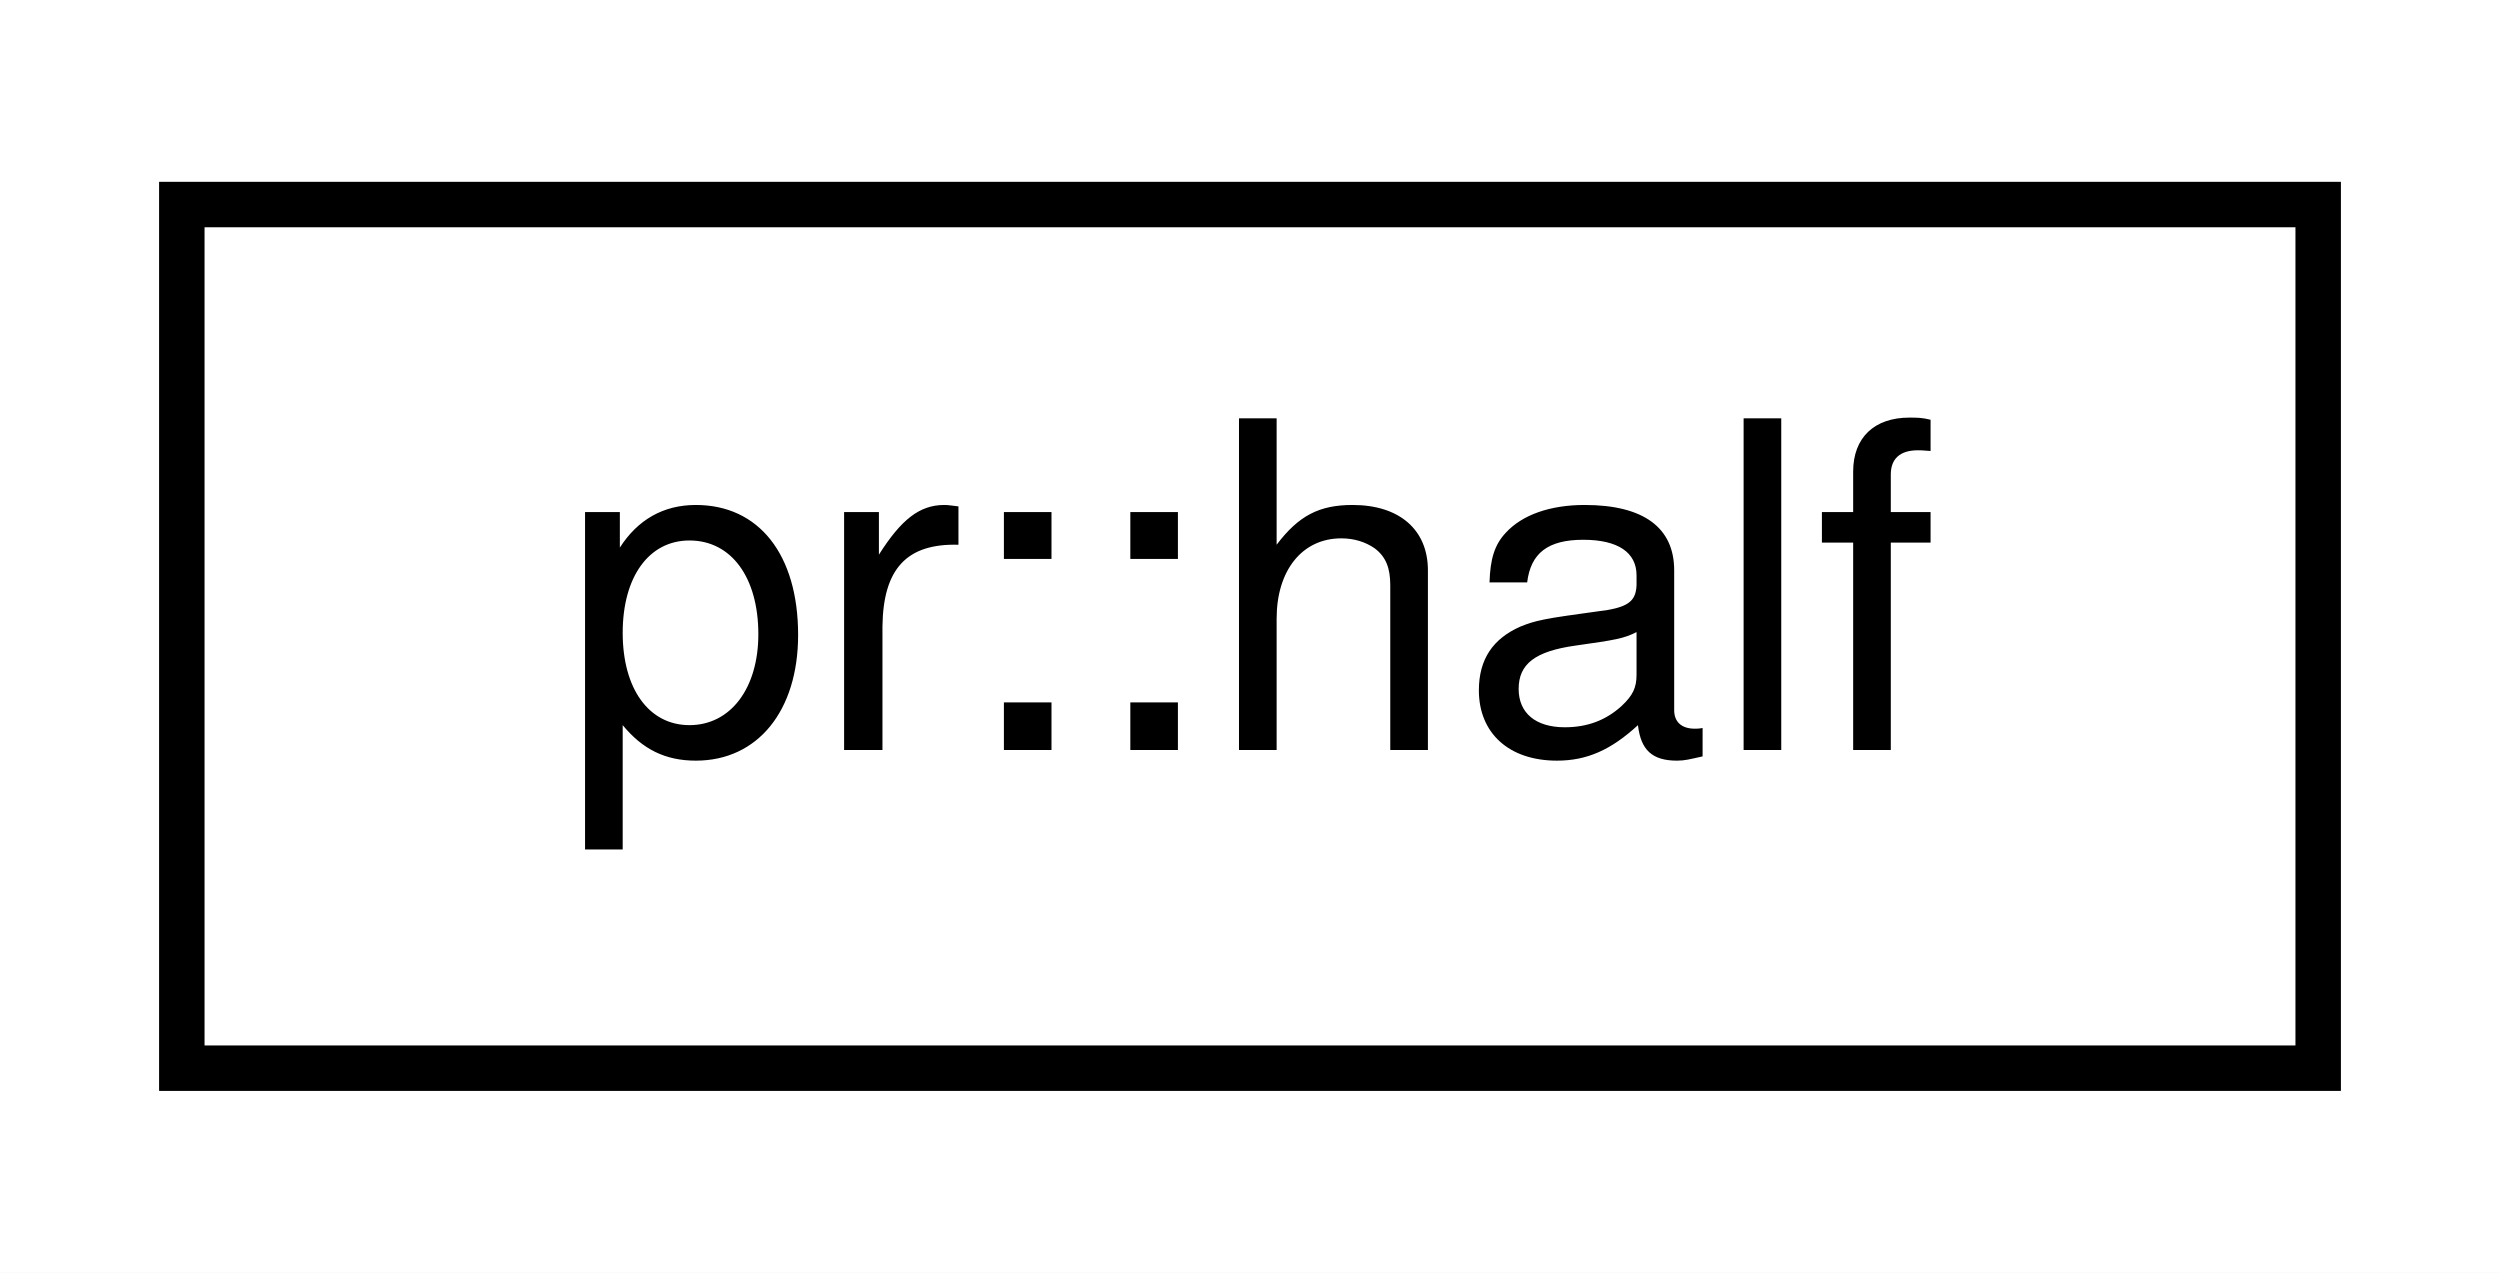
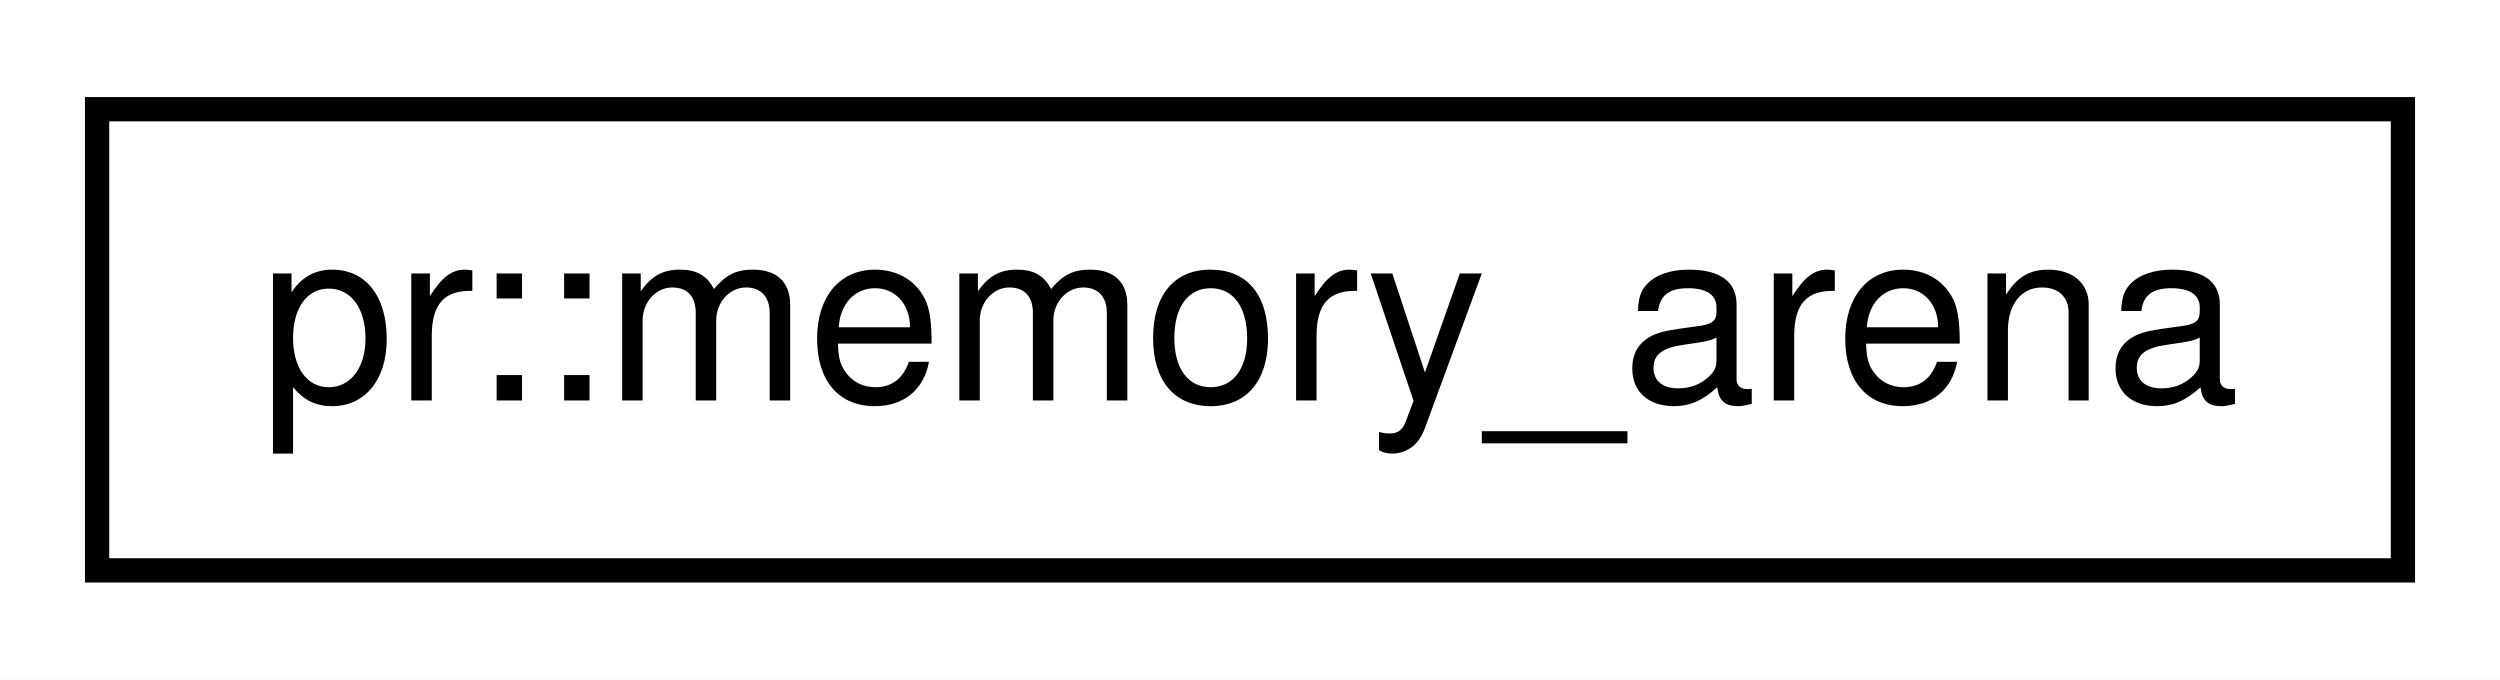
- <svg xmlns="http://www.w3.org/2000/svg" xmlns:xlink="http://www.w3.org/1999/xlink" width="55pt" height="28pt" viewBox="0.00 0.00 55.00 28.00">
+ <svg xmlns="http://www.w3.org/2000/svg" xmlns:xlink="http://www.w3.org/1999/xlink" width="103pt" height="28pt" viewBox="0.00 0.00 103.00 28.00">
  <g id="graph0" class="graph" transform="scale(1 1) rotate(0) translate(4 24)">
-     <polygon fill="#ffffff" stroke="transparent" points="-4,4 -4,-24 51,-24 51,4 -4,4" />
+     <polygon fill="#ffffff" stroke="transparent" points="-4,4 -4,-24 99,-24 99,4 -4,4" />
    <g id="node1" class="node">
      <g id="a_node1">
-         <a xlink:href="classpr_1_1half.html" target="_top" xlink:title="Half-precision float. ">
-           <polygon fill="#ffffff" stroke="#000000" points="0,-.5 0,-19.5 47,-19.5 47,-.5 0,-.5" />
-           <text text-anchor="middle" x="23.5" y="-7.5" font-family="Helvetica,sans-Serif" font-size="10.00" fill="#000000">pr::half</text>
+         <a xlink:href="classpr_1_1memory__arena.html" target="_top" xlink:title="Memory arena. ">
+           <polygon fill="#ffffff" stroke="#000000" points="0,-.5 0,-19.5 95,-19.5 95,-.5 0,-.5" />
+           <text text-anchor="middle" x="47.5" y="-7.5" font-family="Helvetica,sans-Serif" font-size="10.00" fill="#000000">pr::memory_arena</text>
        </a>
      </g>
    </g>
  </g>
</svg>
